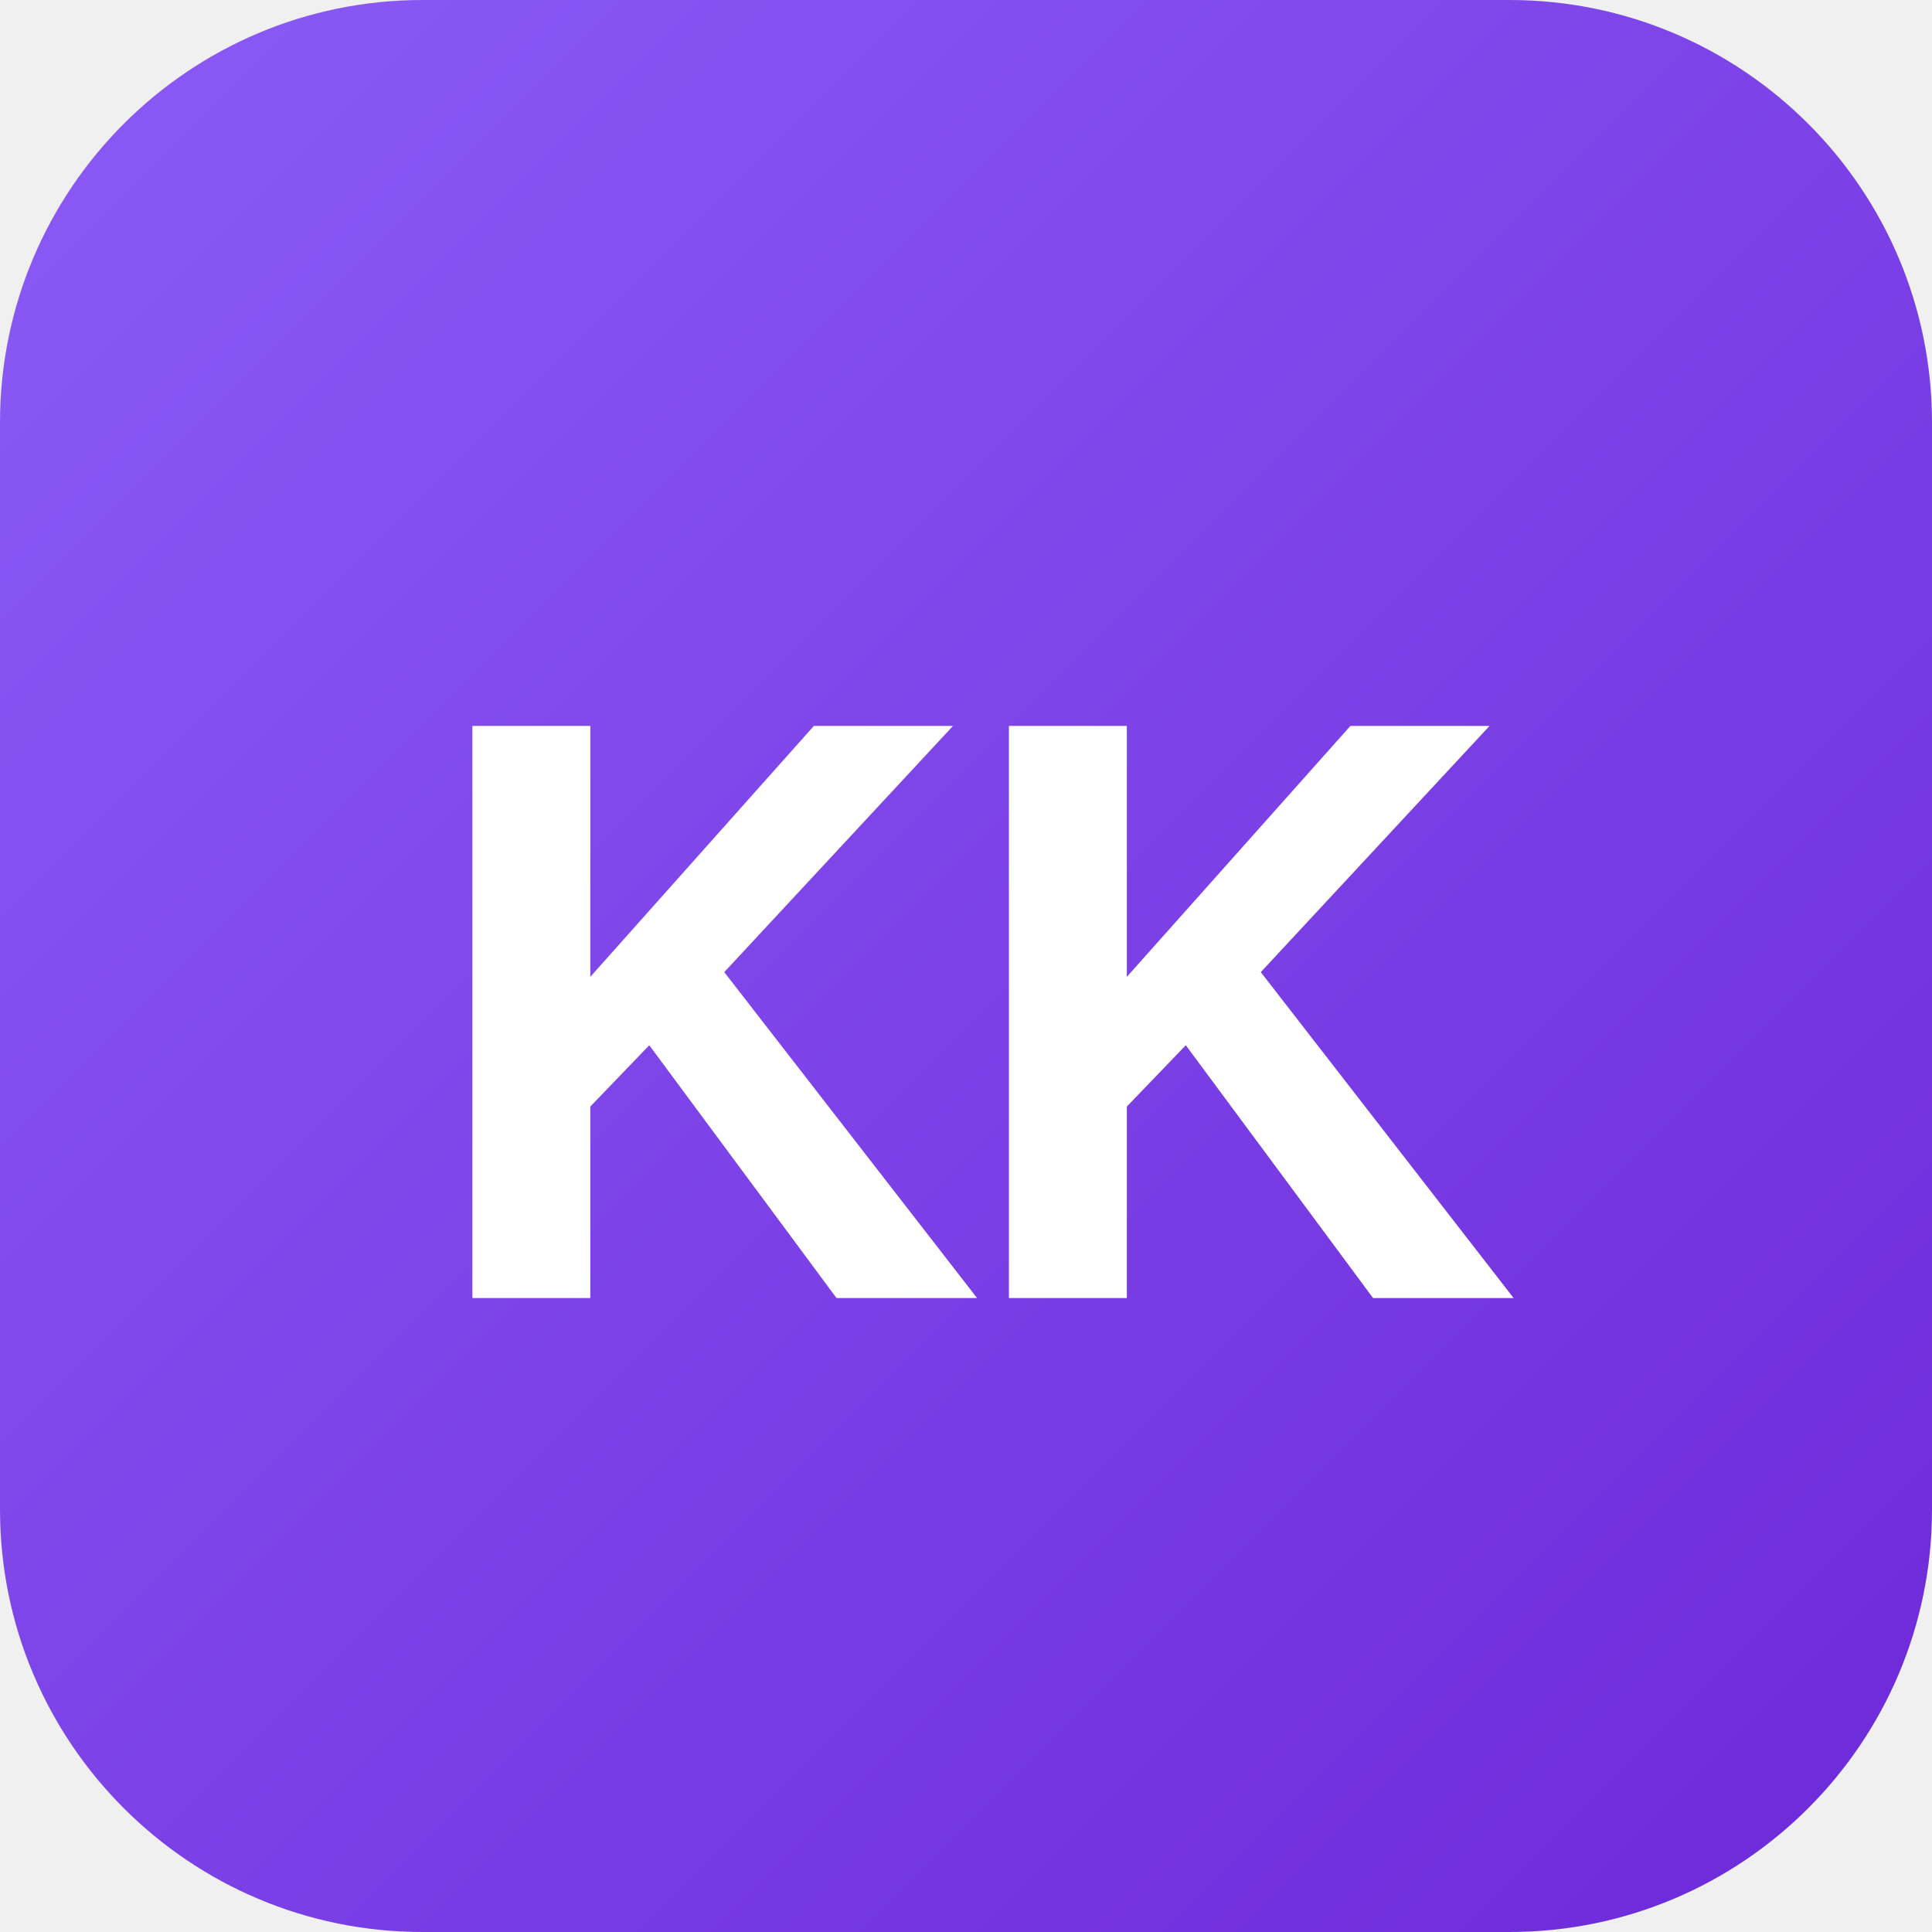
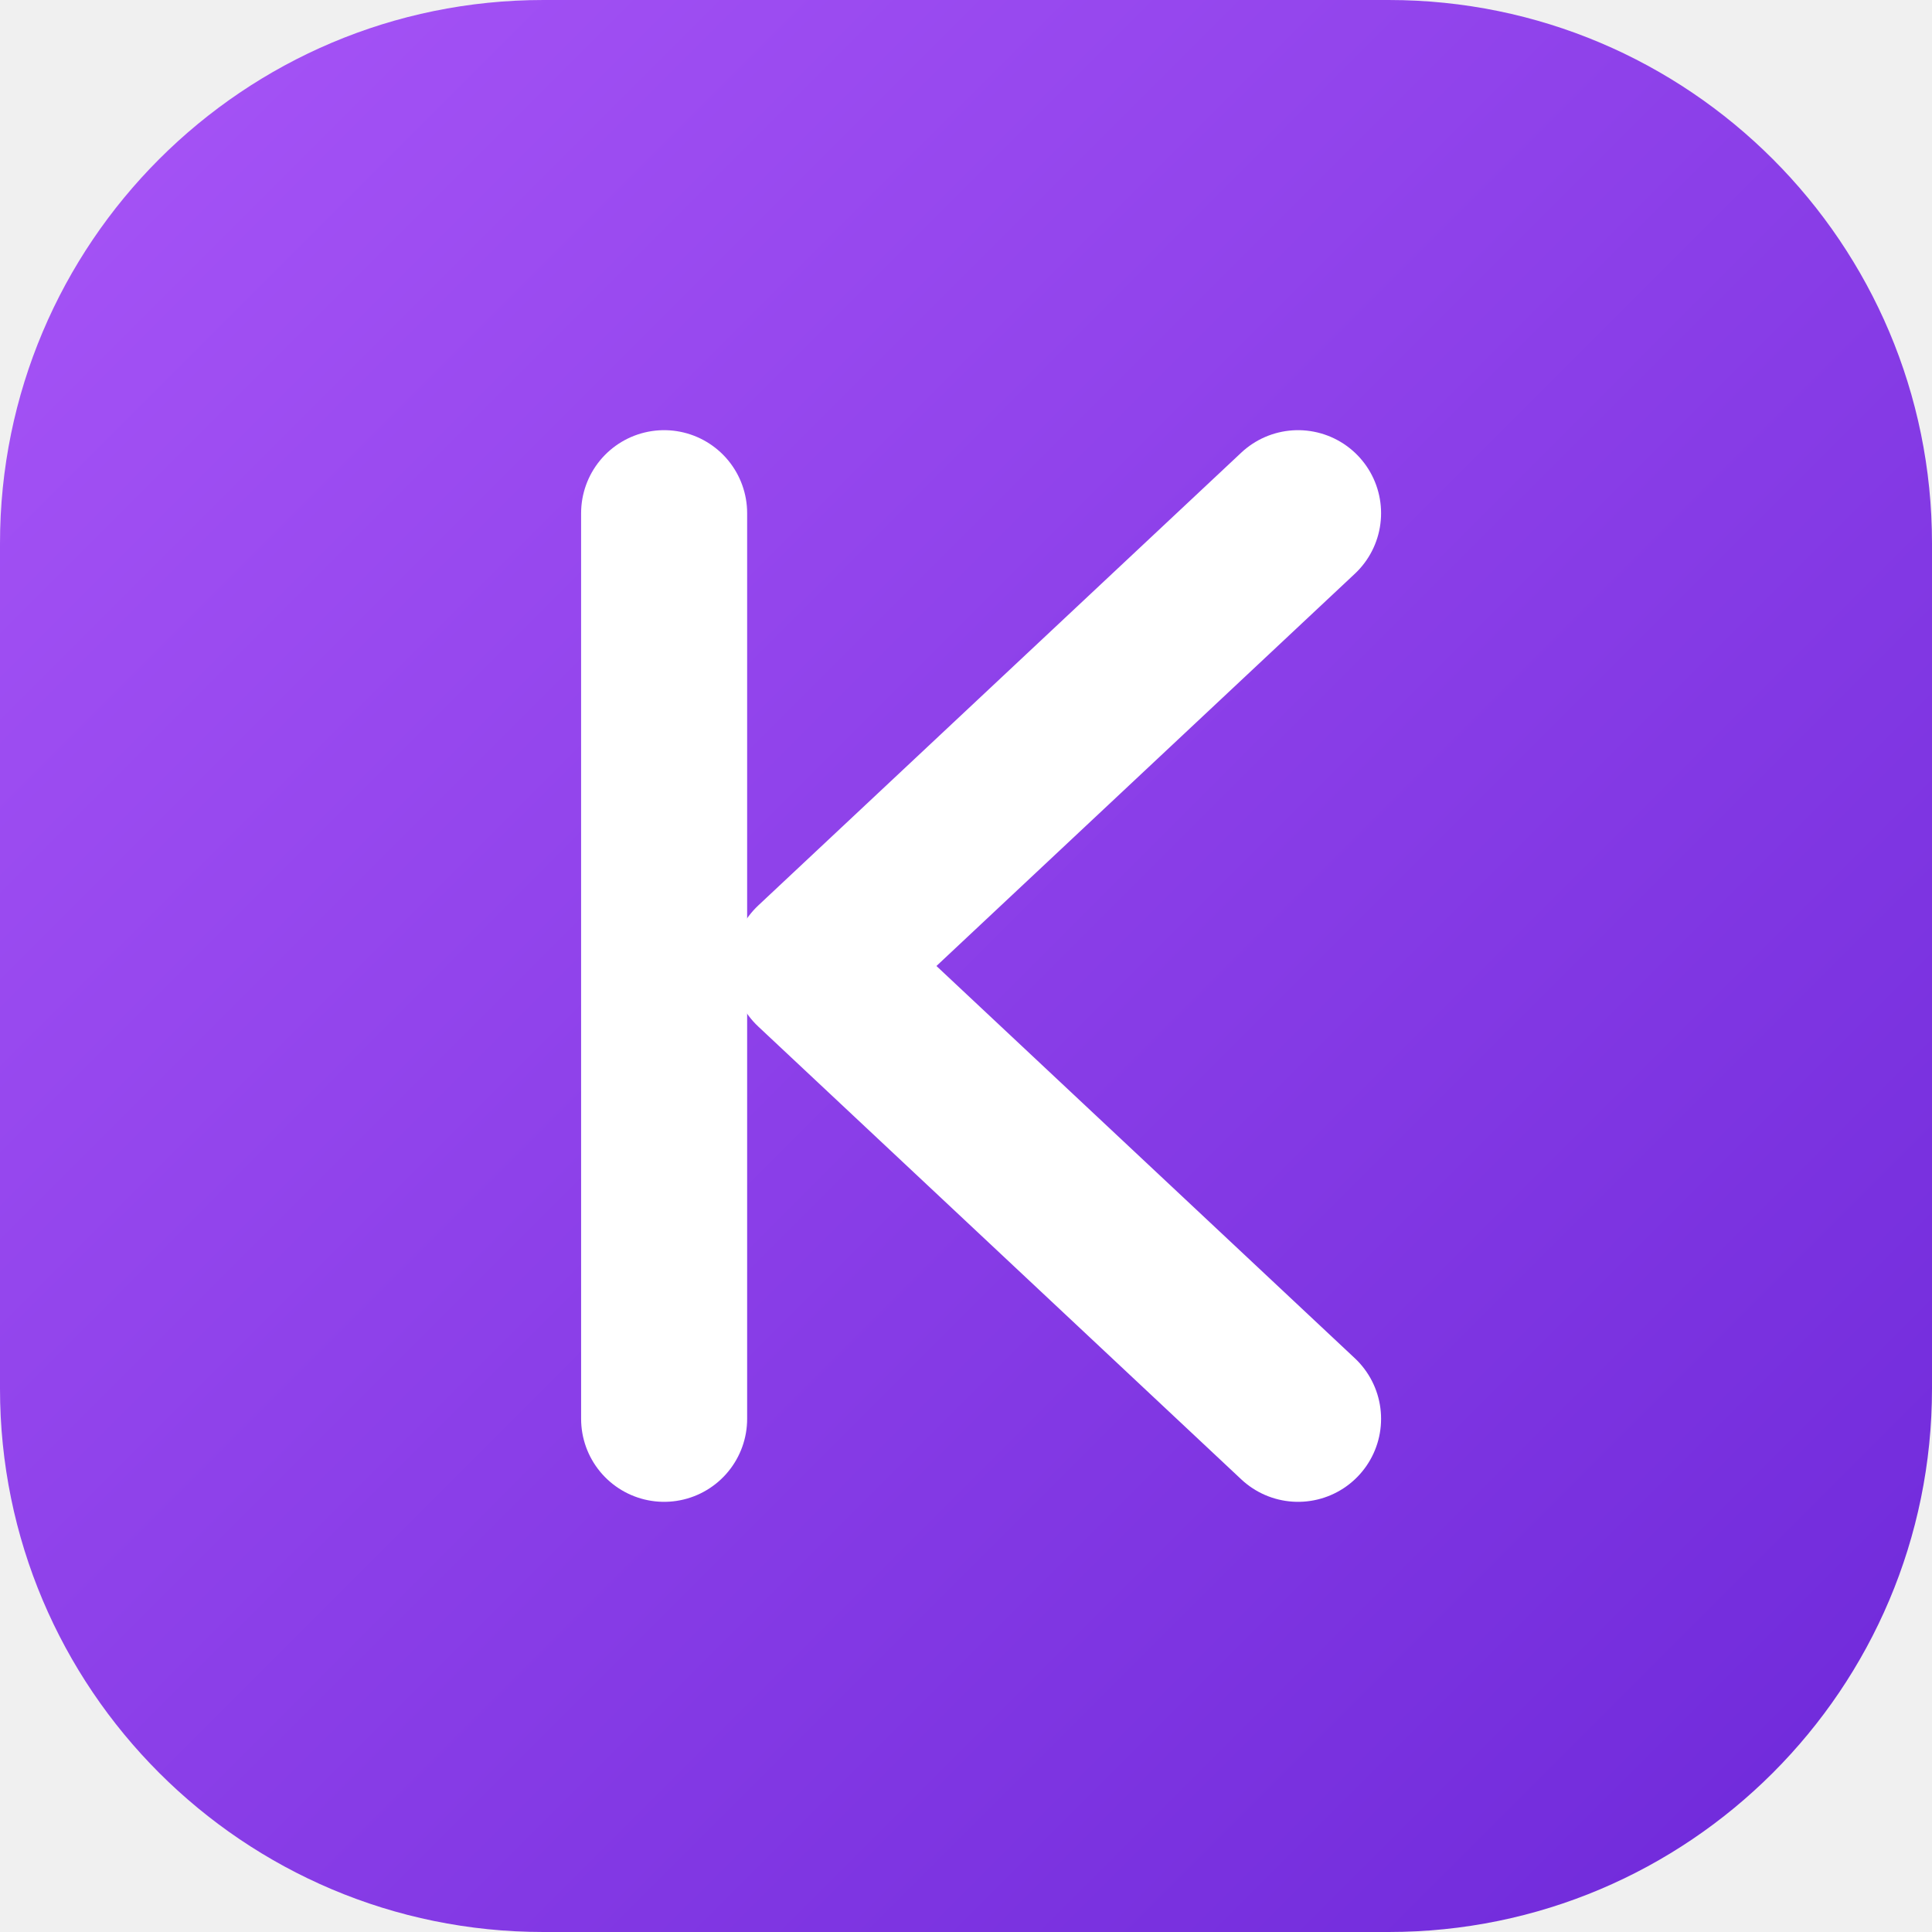
- <svg xmlns="http://www.w3.org/2000/svg" viewBox="0 0 64 64" role="img" aria-label="KK">
+ <svg xmlns="http://www.w3.org/2000/svg" viewBox="0 0 32 32" role="img" aria-label="Krzysztof Kaszuba">
  <defs>
    <linearGradient id="g" x1="0" y1="0" x2="1" y2="1">
-       <stop offset="0" stop-color="#8b5cf6" />
+       <stop offset="0" stop-color="#a855f7" />
      <stop offset="1" stop-color="#6d28d9" />
    </linearGradient>
  </defs>
-   <rect width="64" height="64" rx="14" fill="url(#g)" />
-   <text x="32" y="43" text-anchor="middle" font-family="Segoe UI, Helvetica, Arial, sans-serif" font-size="26" font-weight="700" fill="#ffffff" letter-spacing="-1">KK</text>
+   <rect width="32" height="32" rx="9" fill="url(#g)" />
+   <g stroke="#fff" stroke-width="2.75" stroke-linecap="round" stroke-linejoin="round" fill="none">
+     <path d="M11 8.5 V23.5" />
+     <path d="M21.5 8.5 L13.5 16 L21.5 23.5" />
+   </g>
</svg>
